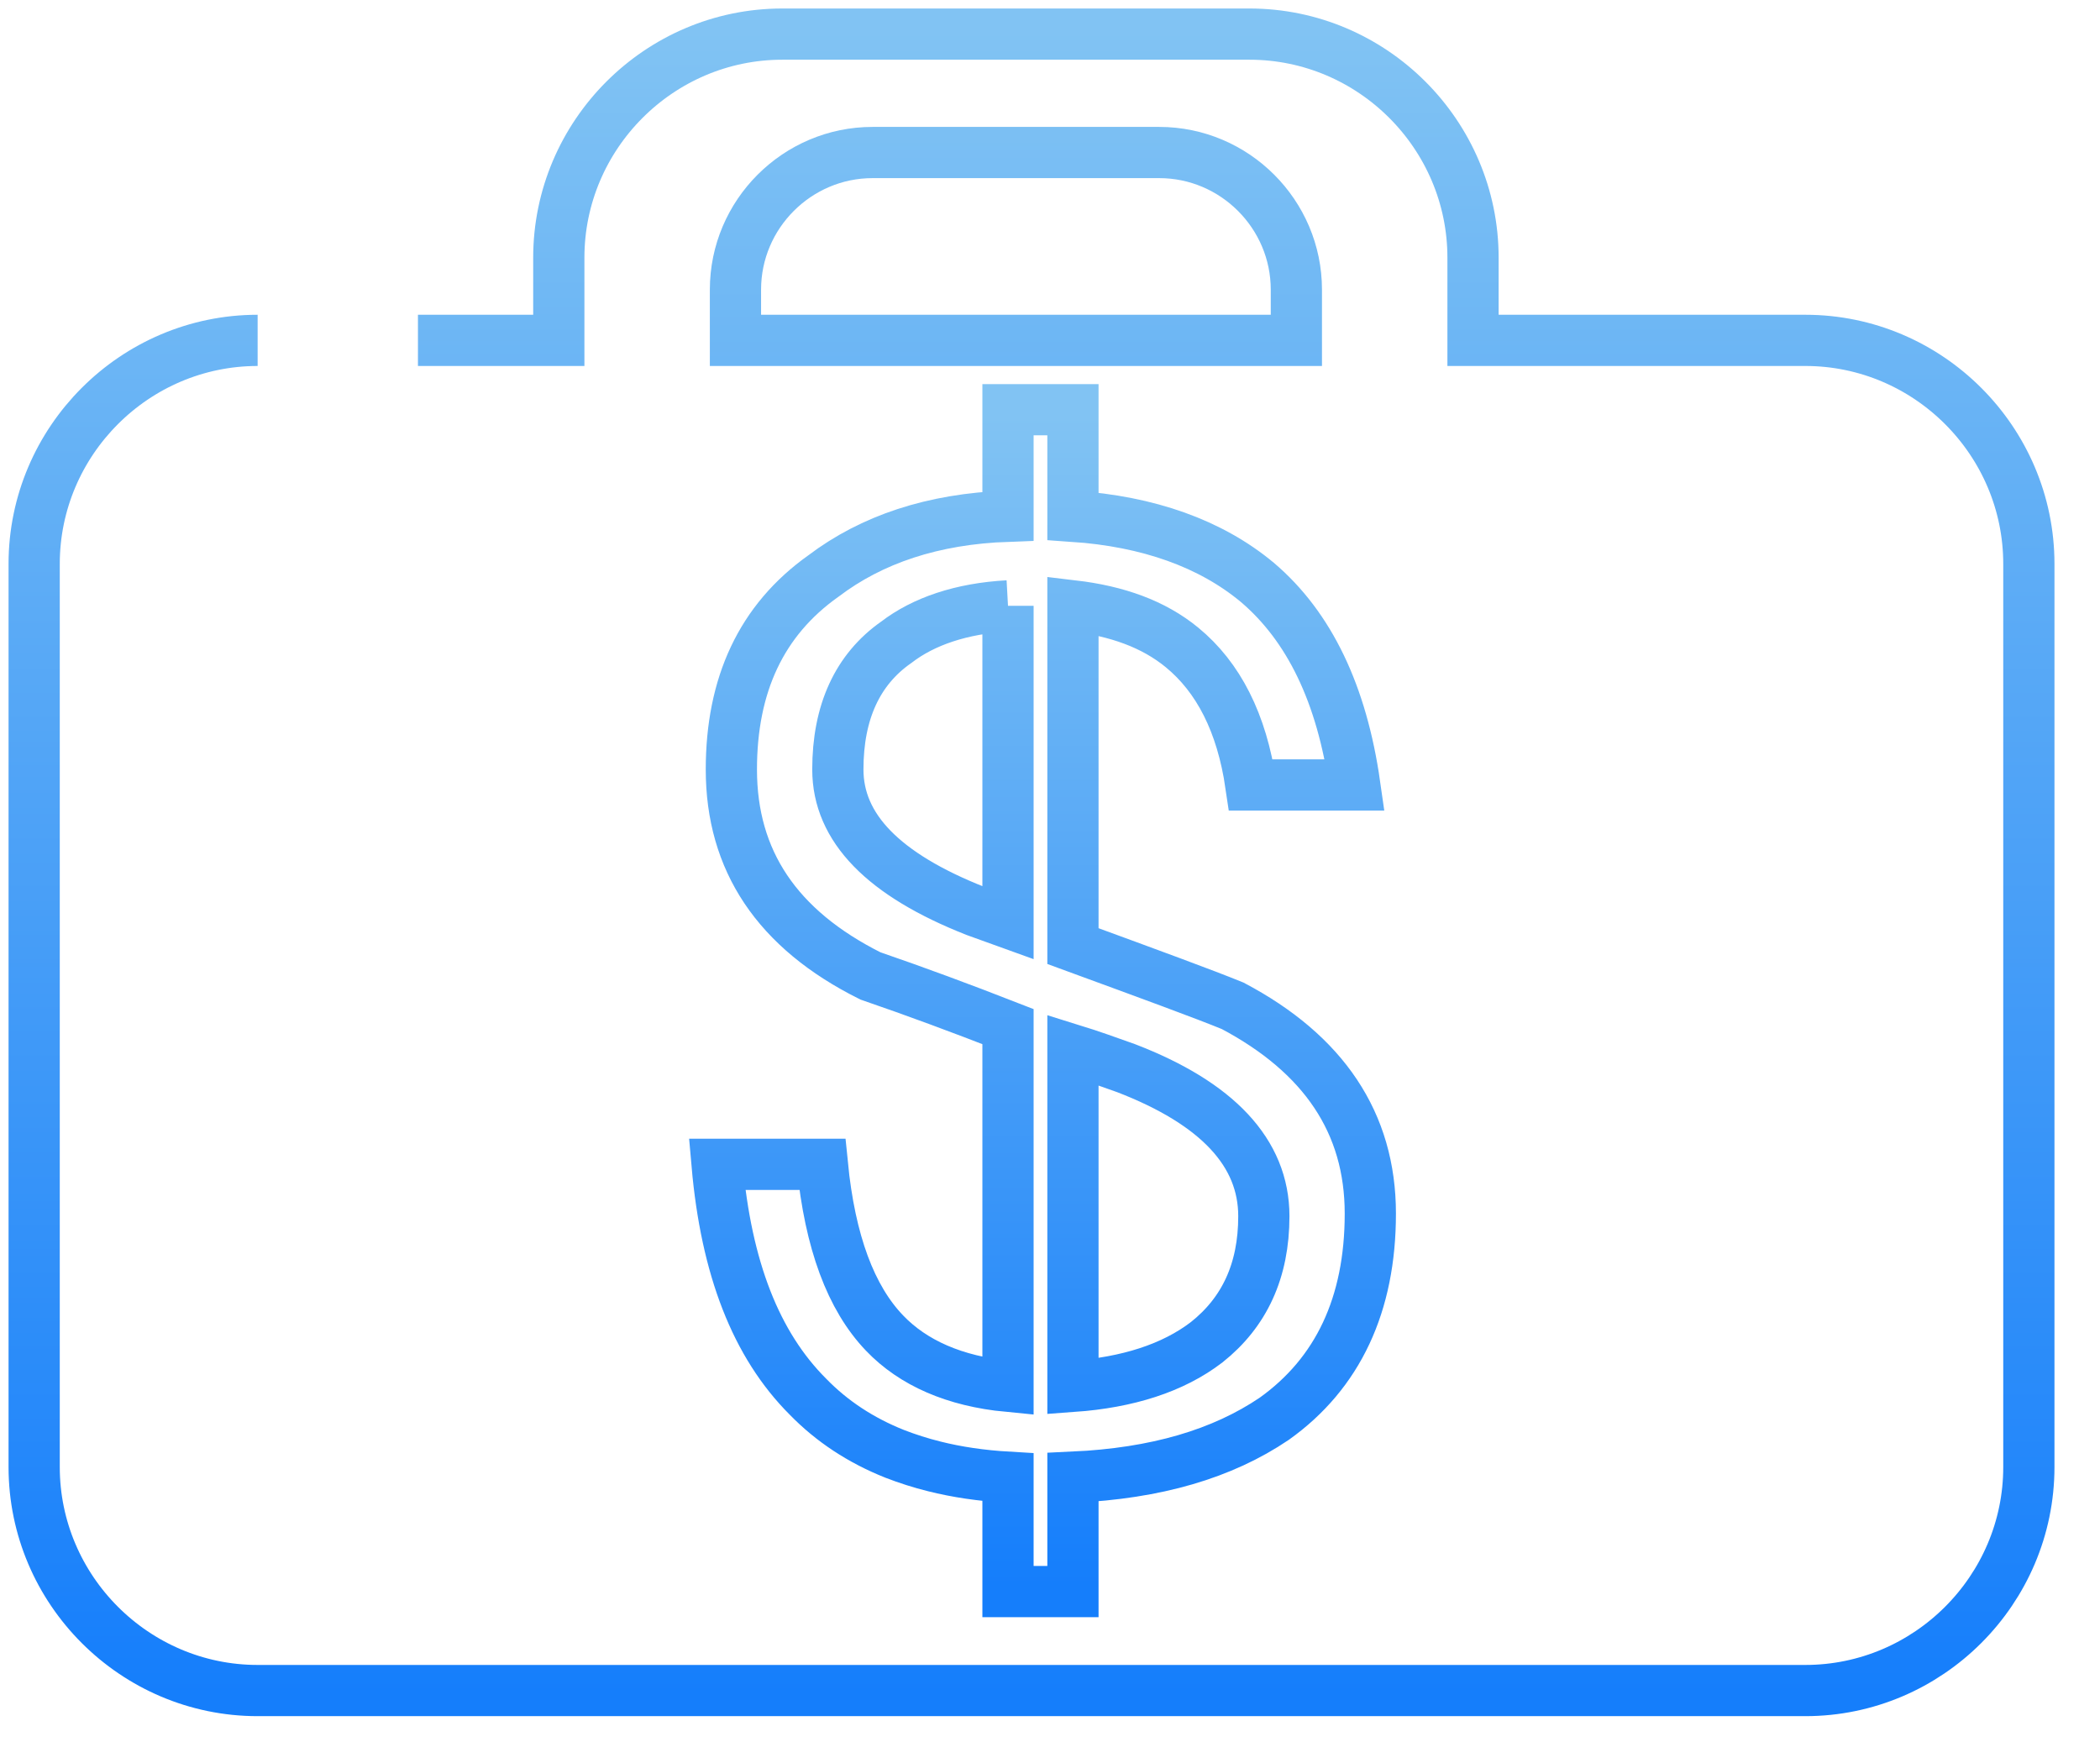
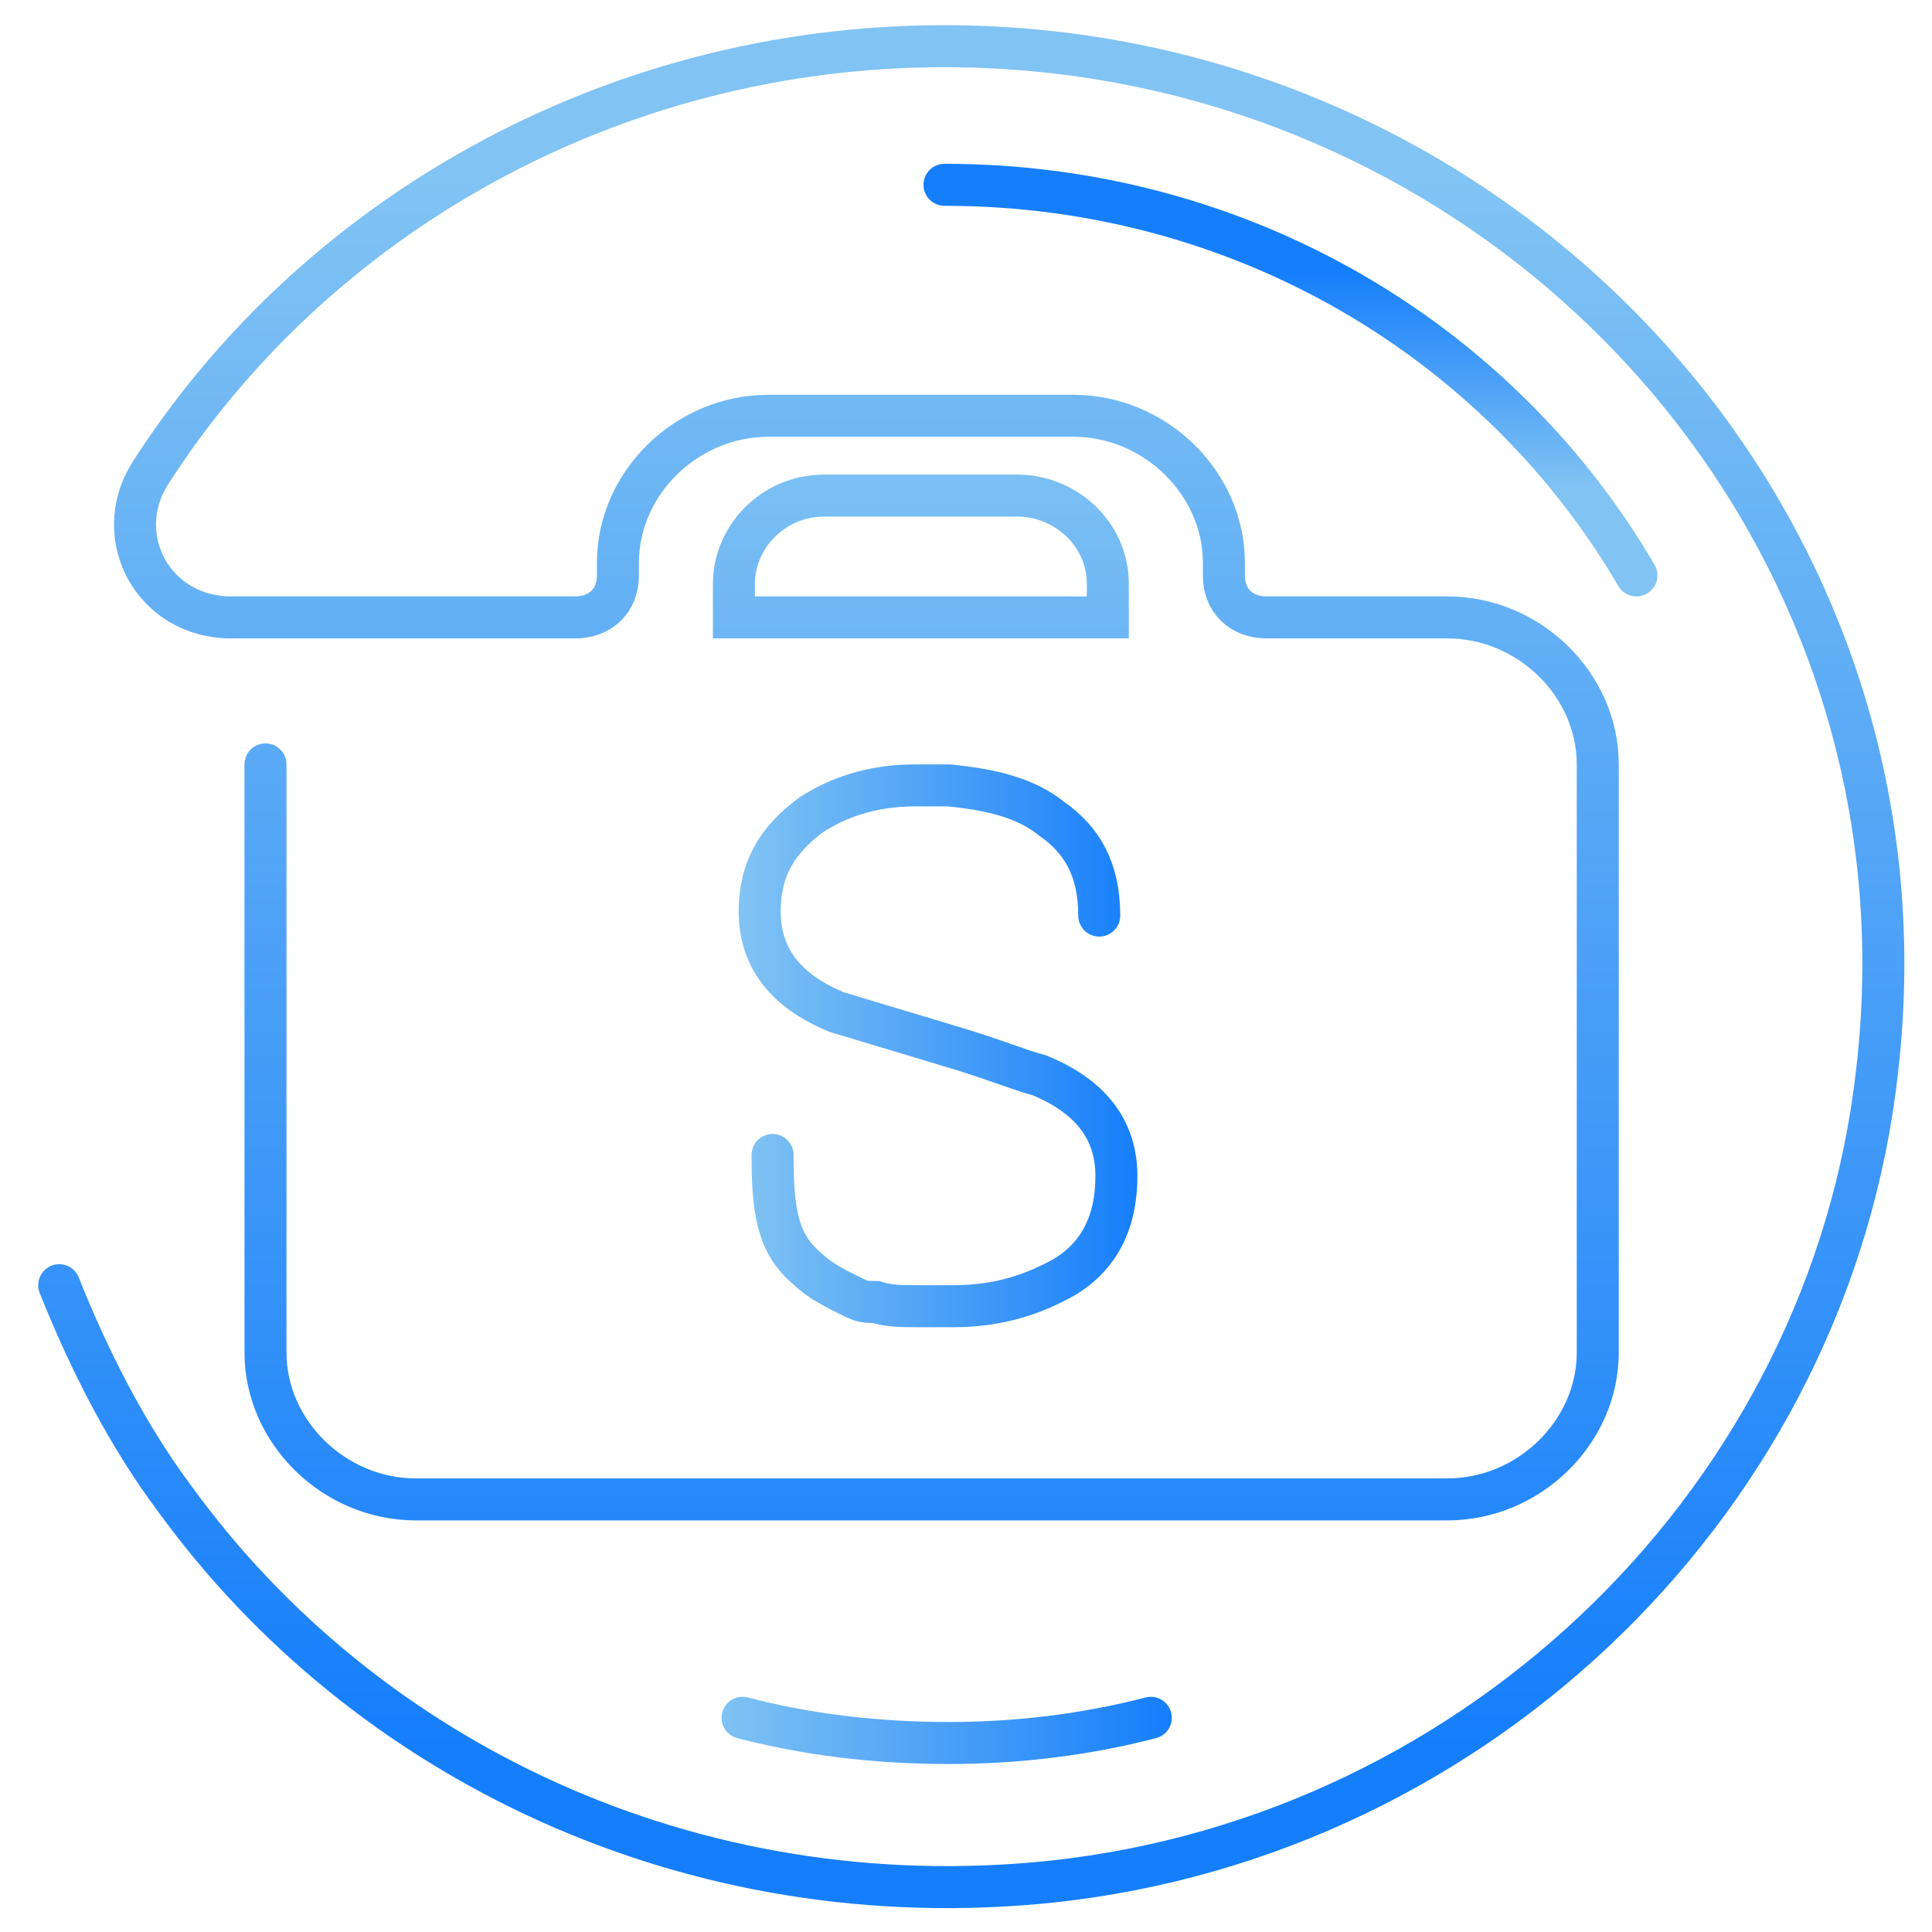
- <svg xmlns="http://www.w3.org/2000/svg" width="41" height="34" viewBox="0 0 41 34">
+ <svg xmlns="http://www.w3.org/2000/svg" width="46" height="46" viewBox="0 0 46 46">
  <defs>
-     <linearGradient id="edk164ib6a" x1="50%" x2="50%" y1="-58.07%" y2="818.1%">
+     <linearGradient id="mgey7kfuza" x1="49.2%" x2="49.2%" y1="-72.053%" y2="922.924%">
      <stop offset="0%" stop-color="#81C3F3" />
      <stop offset="100%" stop-color="#157EFB" />
    </linearGradient>
-     <linearGradient id="ytsa9n529b" x1="50%" x2="50%" y1="0%" y2="100%">
+     <linearGradient id="jl8mzkku3b" x1="50.106%" x2="50.106%" y1="6.436%" y2="93.315%">
      <stop offset="0%" stop-color="#81C3F3" />
      <stop offset="100%" stop-color="#157EFB" />
    </linearGradient>
-     <linearGradient id="6vcuhsyrzc" x1="50%" x2="50%" y1="0%" y2="100%">
+     <linearGradient id="5angpwnjmc" x1="-4.927%" x2="106.572%" y1="50.096%" y2="50.096%">
+       <stop offset="0%" stop-color="#81C3F3" />
+       <stop offset="100%" stop-color="#157EFB" />
+     </linearGradient>
+     <linearGradient id="s1dsbqqagd" x1="52.86%" x2="52.86%" y1="103.037%" y2="-2.913%">
+       <stop offset="0%" stop-color="#81C3F3" />
+       <stop offset="100%" stop-color="#157EFB" />
+     </linearGradient>
+     <linearGradient id="wdulrcmpve" x1="50.105%" x2="50.105%" y1="77.516%" y2="22.071%">
+       <stop offset="0%" stop-color="#81C3F3" />
+       <stop offset="100%" stop-color="#157EFB" />
+     </linearGradient>
+     <linearGradient id="x8q31ohogf" x1="-6.516%" x2="104.974%" y1="47.27%" y2="47.27%">
      <stop offset="0%" stop-color="#81C3F3" />
      <stop offset="100%" stop-color="#157EFB" />
    </linearGradient>
  </defs>
-   <g fill="none" fill-rule="evenodd">
+   <g fill="none" fill-rule="evenodd" stroke-linecap="round">
    <g>
      <g>
        <g>
-           <g>
-             <path stroke="url(#edk164ib6a)" d="M25.31 6.646v-.99c0-1.474-1.205-2.678-2.678-2.678h-5.596c-1.473 0-2.677 1.204-2.677 2.677v.991h10.95z" transform="translate(-1403 -23) translate(1395 23) translate(8)" />
-             <path stroke="url(#ytsa9n529b)" d="M8.16 6.646h2.75V5.031c0-2.4 1.963-4.365 4.363-4.365h9.122c2.4 0 4.364 1.964 4.364 4.365v1.615h6.488c2.4 0 4.364 1.964 4.364 4.364v17.635c0 2.4-1.964 4.364-4.364 4.364H5.03c-2.399 0-4.363-1.964-4.363-4.364V11.01c0-2.4 1.964-4.364 4.363-4.364" transform="translate(-1403 -23) translate(1395 23) translate(8)" />
-           </g>
-           <path stroke="url(#6vcuhsyrzc)" d="M20.948 27.07c1.066-.077 1.952-.356 2.612-.863.735-.583 1.115-1.395 1.115-2.46 0-1.242-.912-2.206-2.688-2.89-.356-.127-.71-.254-1.039-.356v6.568zM19.68 11.83c-.912.05-1.65.303-2.18.71-.761.531-1.142 1.368-1.142 2.484 0 1.14.888 2.054 2.69 2.764l.632.228v-6.187zm0-3.83h1.268v2.08c1.47.1 2.689.532 3.601 1.292 1.014.862 1.648 2.18 1.901 3.955h-2.028c-.178-1.215-.635-2.103-1.345-2.686-.557-.457-1.267-.71-2.129-.812v6.644c1.523.558 2.56.938 3.118 1.166 1.776.939 2.688 2.283 2.688 4.057 0 1.776-.633 3.12-1.877 4.007-1.013.685-2.305 1.066-3.929 1.14v2.233H19.68v-2.232c-.518-.03-.998-.101-1.44-.212-.27-.067-.527-.15-.77-.244-.666-.265-1.23-.638-1.696-1.117-1.014-1.013-1.596-2.509-1.774-4.537h2.055c.15 1.52.558 2.61 1.215 3.295.558.584 1.37.94 2.41 1.04v-7.024c-.912-.356-1.8-.685-2.687-.99-1.826-.912-2.714-2.256-2.714-4.03 0-1.65.582-2.917 1.8-3.78.938-.71 2.13-1.115 3.601-1.166V8z" transform="translate(-1403 -23) translate(1395 23) translate(8)" />
+           <path stroke="url(#mgey7kfuza)" d="M25.377 13.7v-.8c0-1.2-1.024-2.1-2.15-2.1h-4.604c-1.228 0-2.149 1-2.149 2.1v.8h8.903z" transform="translate(-1406 -19) translate(1407 20)" />
+           <path stroke="url(#jl8mzkku3b)" d="M.41 29.6c.716 1.8 1.637 3.6 2.762 5.1 4.502 6.2 12.28 10 20.875 9.1 10.232-1.1 18.52-9.2 19.646-19.3C45.228 11.3 34.688.1 21.488.1 13.507.1 6.447 4.2 2.558 10.3c-.92 1.5.102 3.4 1.944 3.4h8.186c.614 0 1.024-.4 1.024-1v-.3c0-1.9 1.637-3.5 3.581-3.5h7.265c1.944 0 3.582 1.6 3.582 3.5v.3c0 .6.409 1 1.023 1h4.297c1.945 0 3.582 1.6 3.582 3.5v14c0 1.9-1.637 3.5-3.582 3.5H8.902c-1.944 0-3.581-1.6-3.581-3.5v-14" transform="translate(-1406 -19) translate(1407 20)" />
        </g>
+         <path stroke="url(#5angpwnjmc)" d="M17.395 26.5c0 1.3.103 2.1.819 2.7.307.3.716.5 1.126.7.204.1.307.1.511.1.307.1.614.1 1.023.1h.819c1.126 0 1.944-.3 2.66-.7.82-.5 1.228-1.3 1.228-2.4 0-1.1-.614-1.9-1.841-2.4-.41-.1-1.126-.4-2.15-.7l-2.66-.8c-1.228-.5-1.842-1.3-1.842-2.4 0-1 .41-1.7 1.228-2.3.614-.4 1.433-.7 2.456-.7h.819c1.023.1 1.842.3 2.456.8.716.5 1.125 1.2 1.125 2.3" transform="translate(-1406 -19) translate(1407 20)" />
+         <path stroke="url(#s1dsbqqagd)" d="M21.284 16.1L21.284 32.1" transform="translate(-1406 -19) translate(1407 20)" />
+         <path stroke="url(#wdulrcmpve)" d="M21.488 3.4c7.06 0 13.2 3.7 16.475 9.3" transform="translate(-1406 -19) translate(1407 20)" />
+         <path stroke="url(#x8q31ohogf)" d="M26.4 39.9c-1.535.4-3.172.6-4.81.6-1.739 0-3.376-.2-4.91-.6" transform="translate(-1406 -19) translate(1407 20)" />
      </g>
    </g>
  </g>
</svg>
